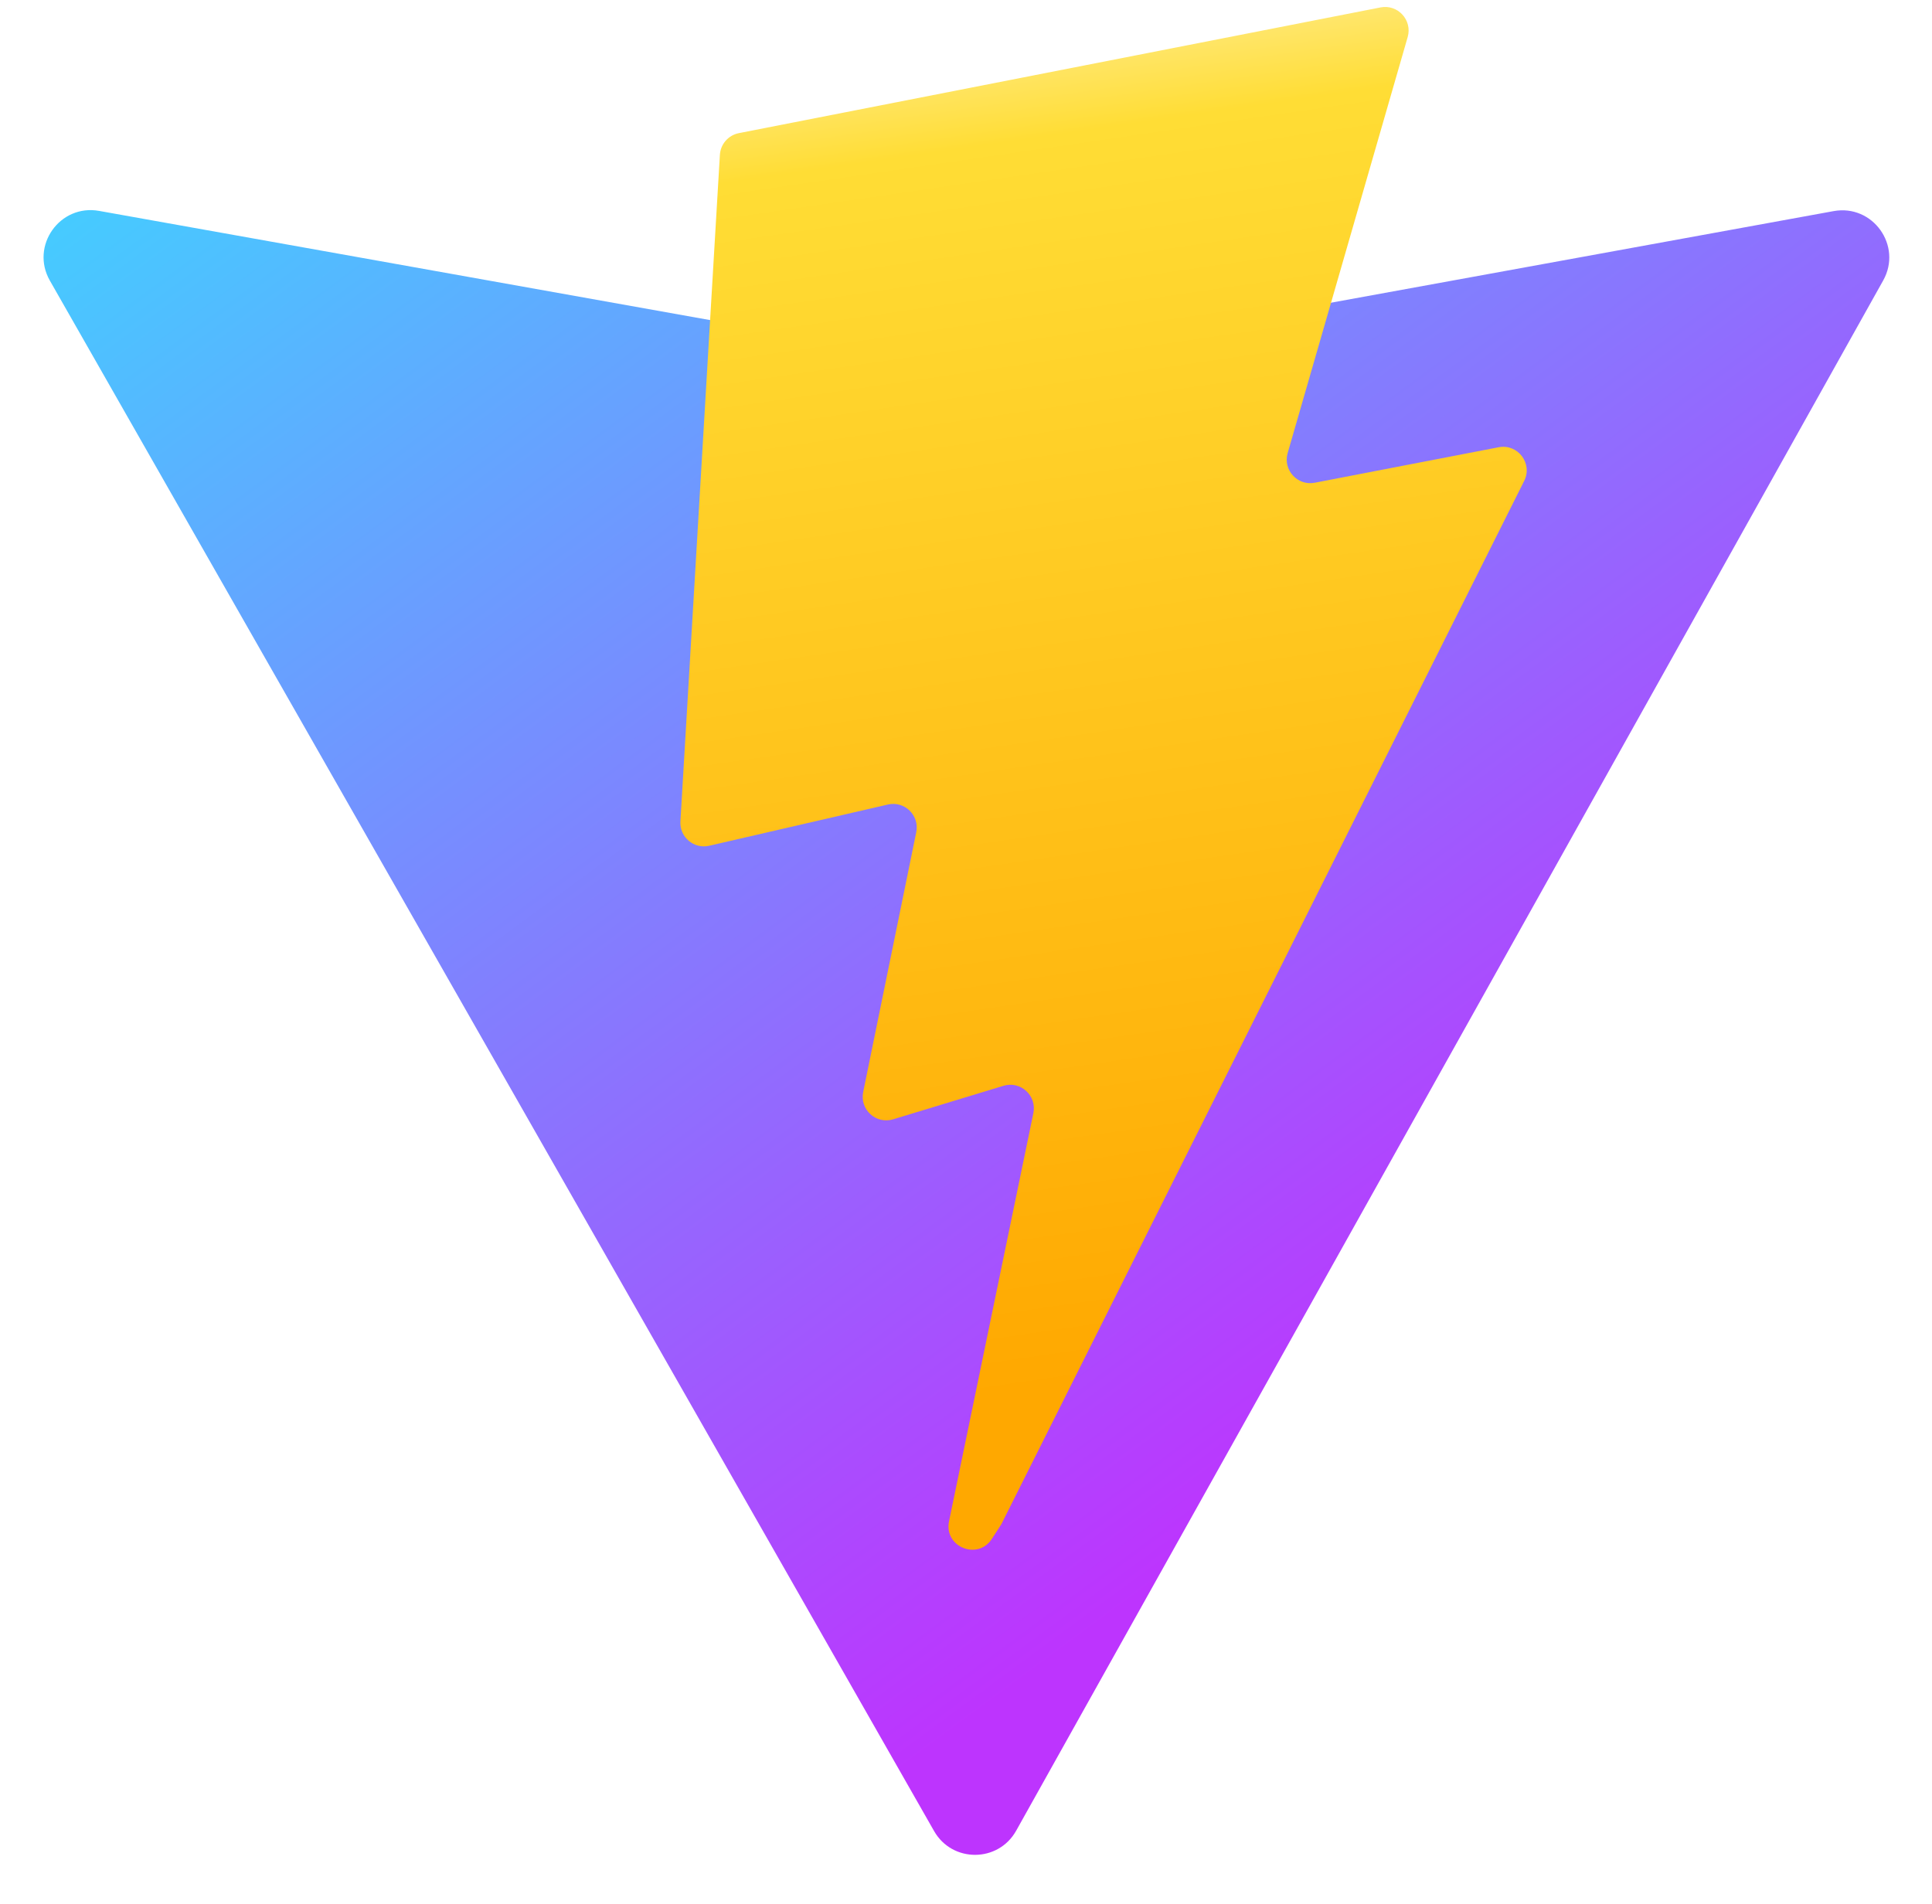
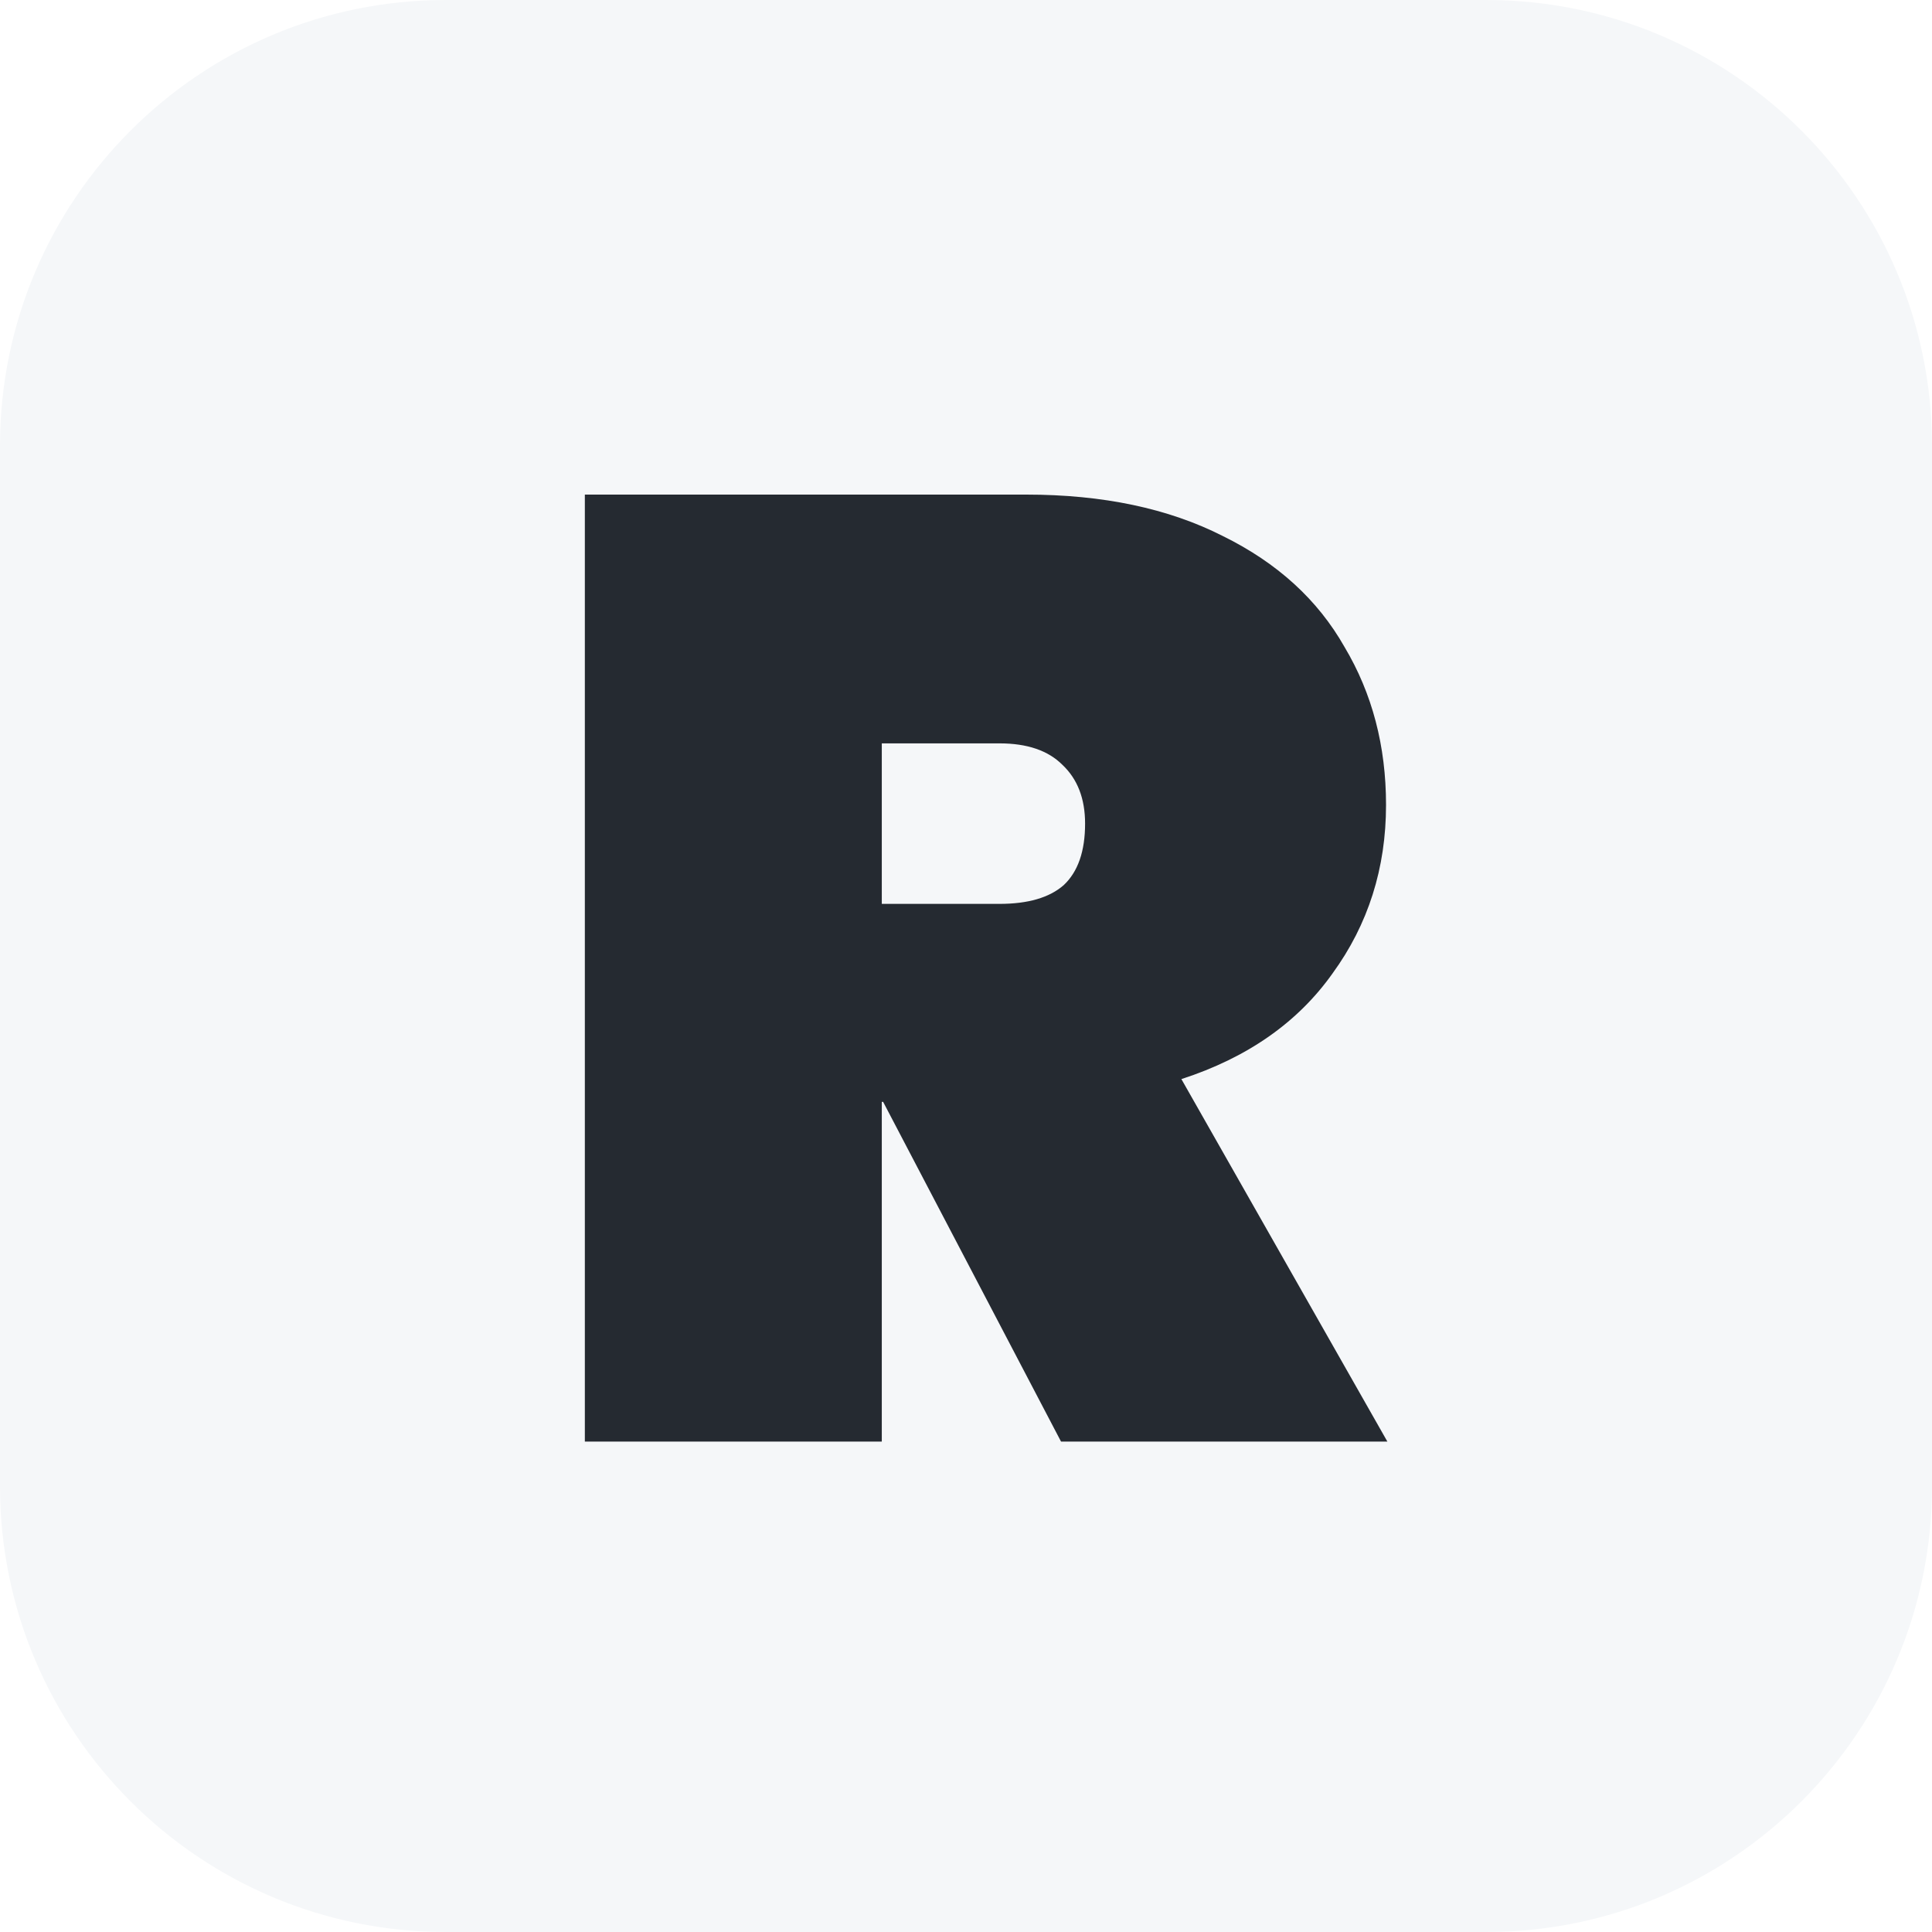
- <svg xmlns="http://www.w3.org/2000/svg" width="410" height="404" viewBox="0 0 410 404" fill="none">
-   <path d="M399.641 59.525L215.643 388.545C211.844 395.338 202.084 395.378 198.228 388.618L10.582 59.556C6.381 52.19 12.68 43.267 21.028 44.759L205.223 77.682C206.398 77.892 207.601 77.89 208.776 77.676L389.119 44.806C397.439 43.289 403.768 52.143 399.641 59.525Z" fill="url(#paint0_linear)" />
-   <path d="M292.965 1.574L156.801 28.255C154.563 28.694 152.906 30.59 152.771 32.866L144.395 174.33C144.198 177.662 147.258 180.248 150.51 179.498L188.42 170.749C191.967 169.931 195.172 173.055 194.443 176.622L183.18 231.775C182.422 235.487 185.907 238.661 189.532 237.56L212.947 230.446C216.577 229.344 220.065 232.527 219.297 236.242L201.398 322.875C200.278 328.294 207.486 331.249 210.492 326.603L212.5 323.5L323.454 102.072C325.312 98.365 322.108 94.137 318.036 94.923L279.014 102.454C275.347 103.161 272.227 99.746 273.262 96.158L298.731 7.867C299.767 4.273 296.636 0.855 292.965 1.574Z" fill="url(#paint1_linear)" />
-   <defs>
-     <linearGradient id="paint0_linear" x1="6" y1="33" x2="235" y2="344" gradientUnits="userSpaceOnUse">
-       <stop stop-color="#41D1FF" />
-       <stop offset="1" stop-color="#BD34FE" />
-     </linearGradient>
-     <linearGradient id="paint1_linear" x1="194.651" y1="8.818" x2="236.076" y2="292.989" gradientUnits="userSpaceOnUse">
-       <stop stop-color="#FFEA83" />
-       <stop offset="0.083" stop-color="#FFDD35" />
-       <stop offset="1" stop-color="#FFA800" />
-     </linearGradient>
-   </defs>
+ <svg xmlns="http://www.w3.org/2000/svg" width="130" height="130" viewBox="0 0 130 130" fill="none">
+   <rect width="130" height="130" rx="30" fill="#F5F7F9" />
+   <path d="M71.394 97L59.423 74.14H59.334V97H39.353V33.28H69.053C74.213 33.28 78.624 34.21 82.284 36.07C85.944 37.87 88.674 40.36 90.474 43.54C92.334 46.66 93.263 50.2 93.263 54.16C93.263 58.42 92.064 62.2 89.663 65.5C87.323 68.8 83.933 71.17 79.493 72.61L93.353 97H71.394ZM59.334 60.82H67.254C69.174 60.82 70.614 60.4 71.573 59.56C72.534 58.66 73.013 57.28 73.013 55.42C73.013 53.74 72.504 52.42 71.484 51.46C70.523 50.5 69.114 50.02 67.254 50.02H59.334V60.82Z" fill="#252A31" />
</svg>
